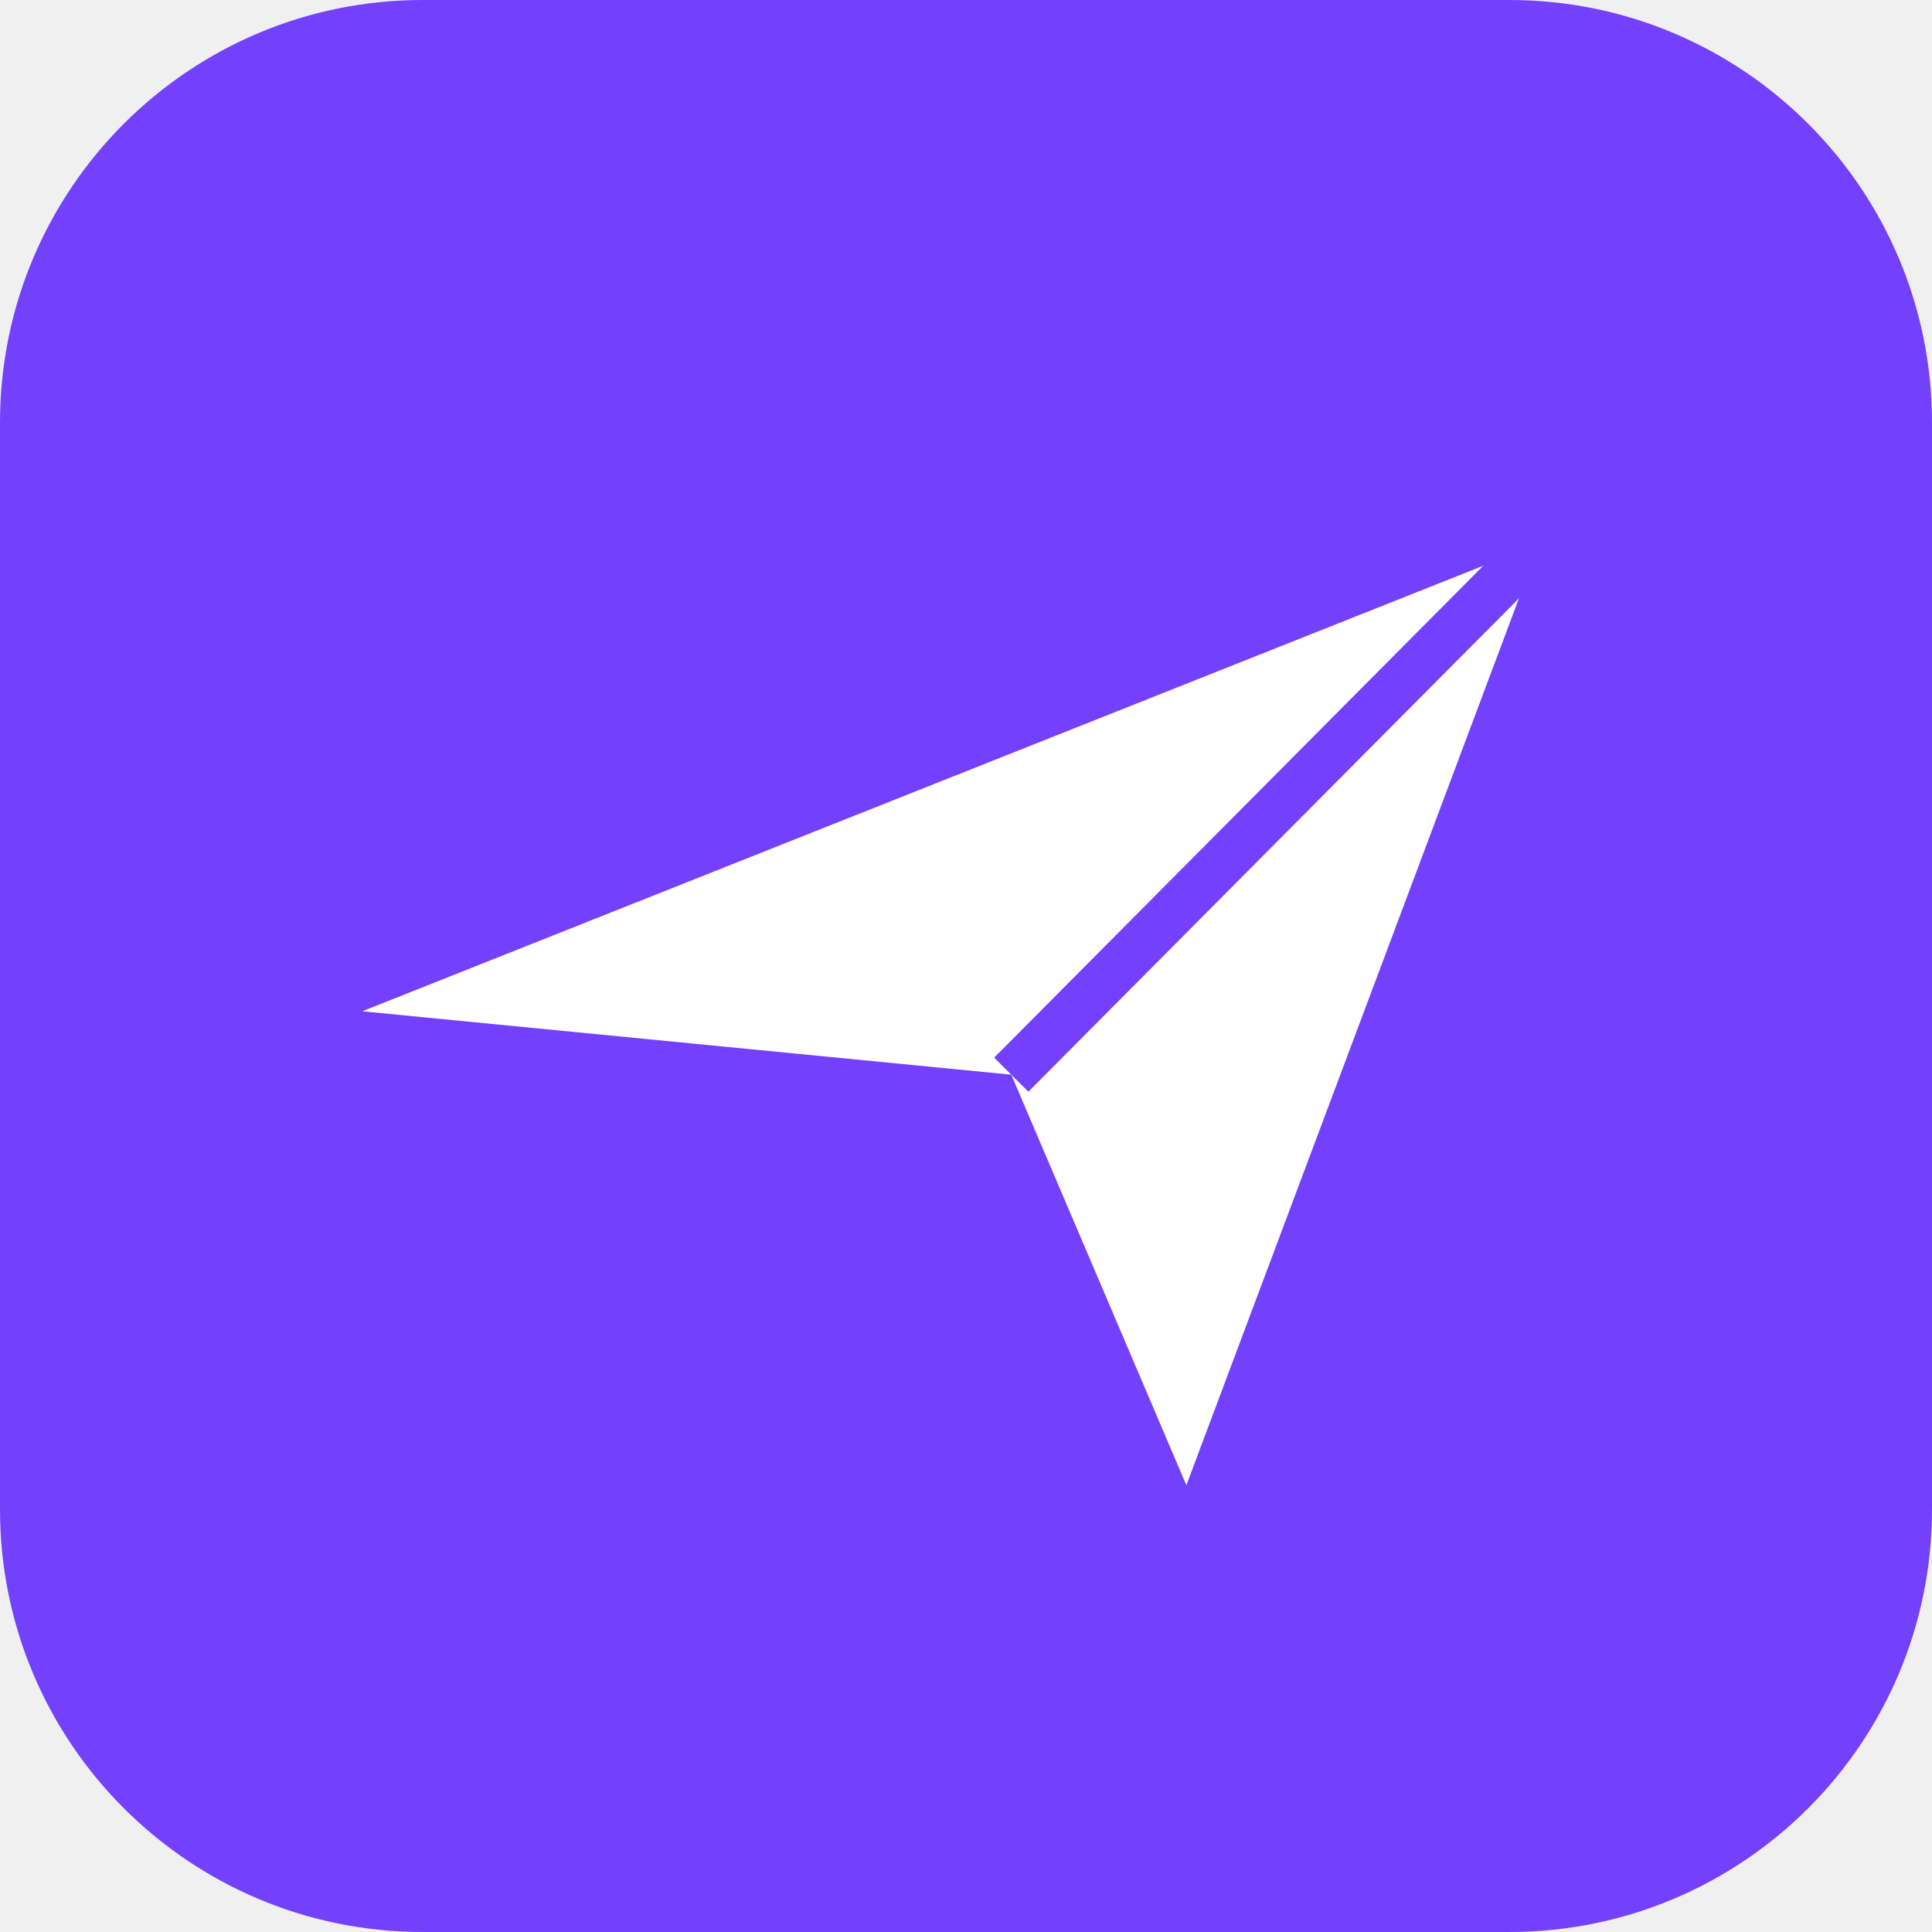
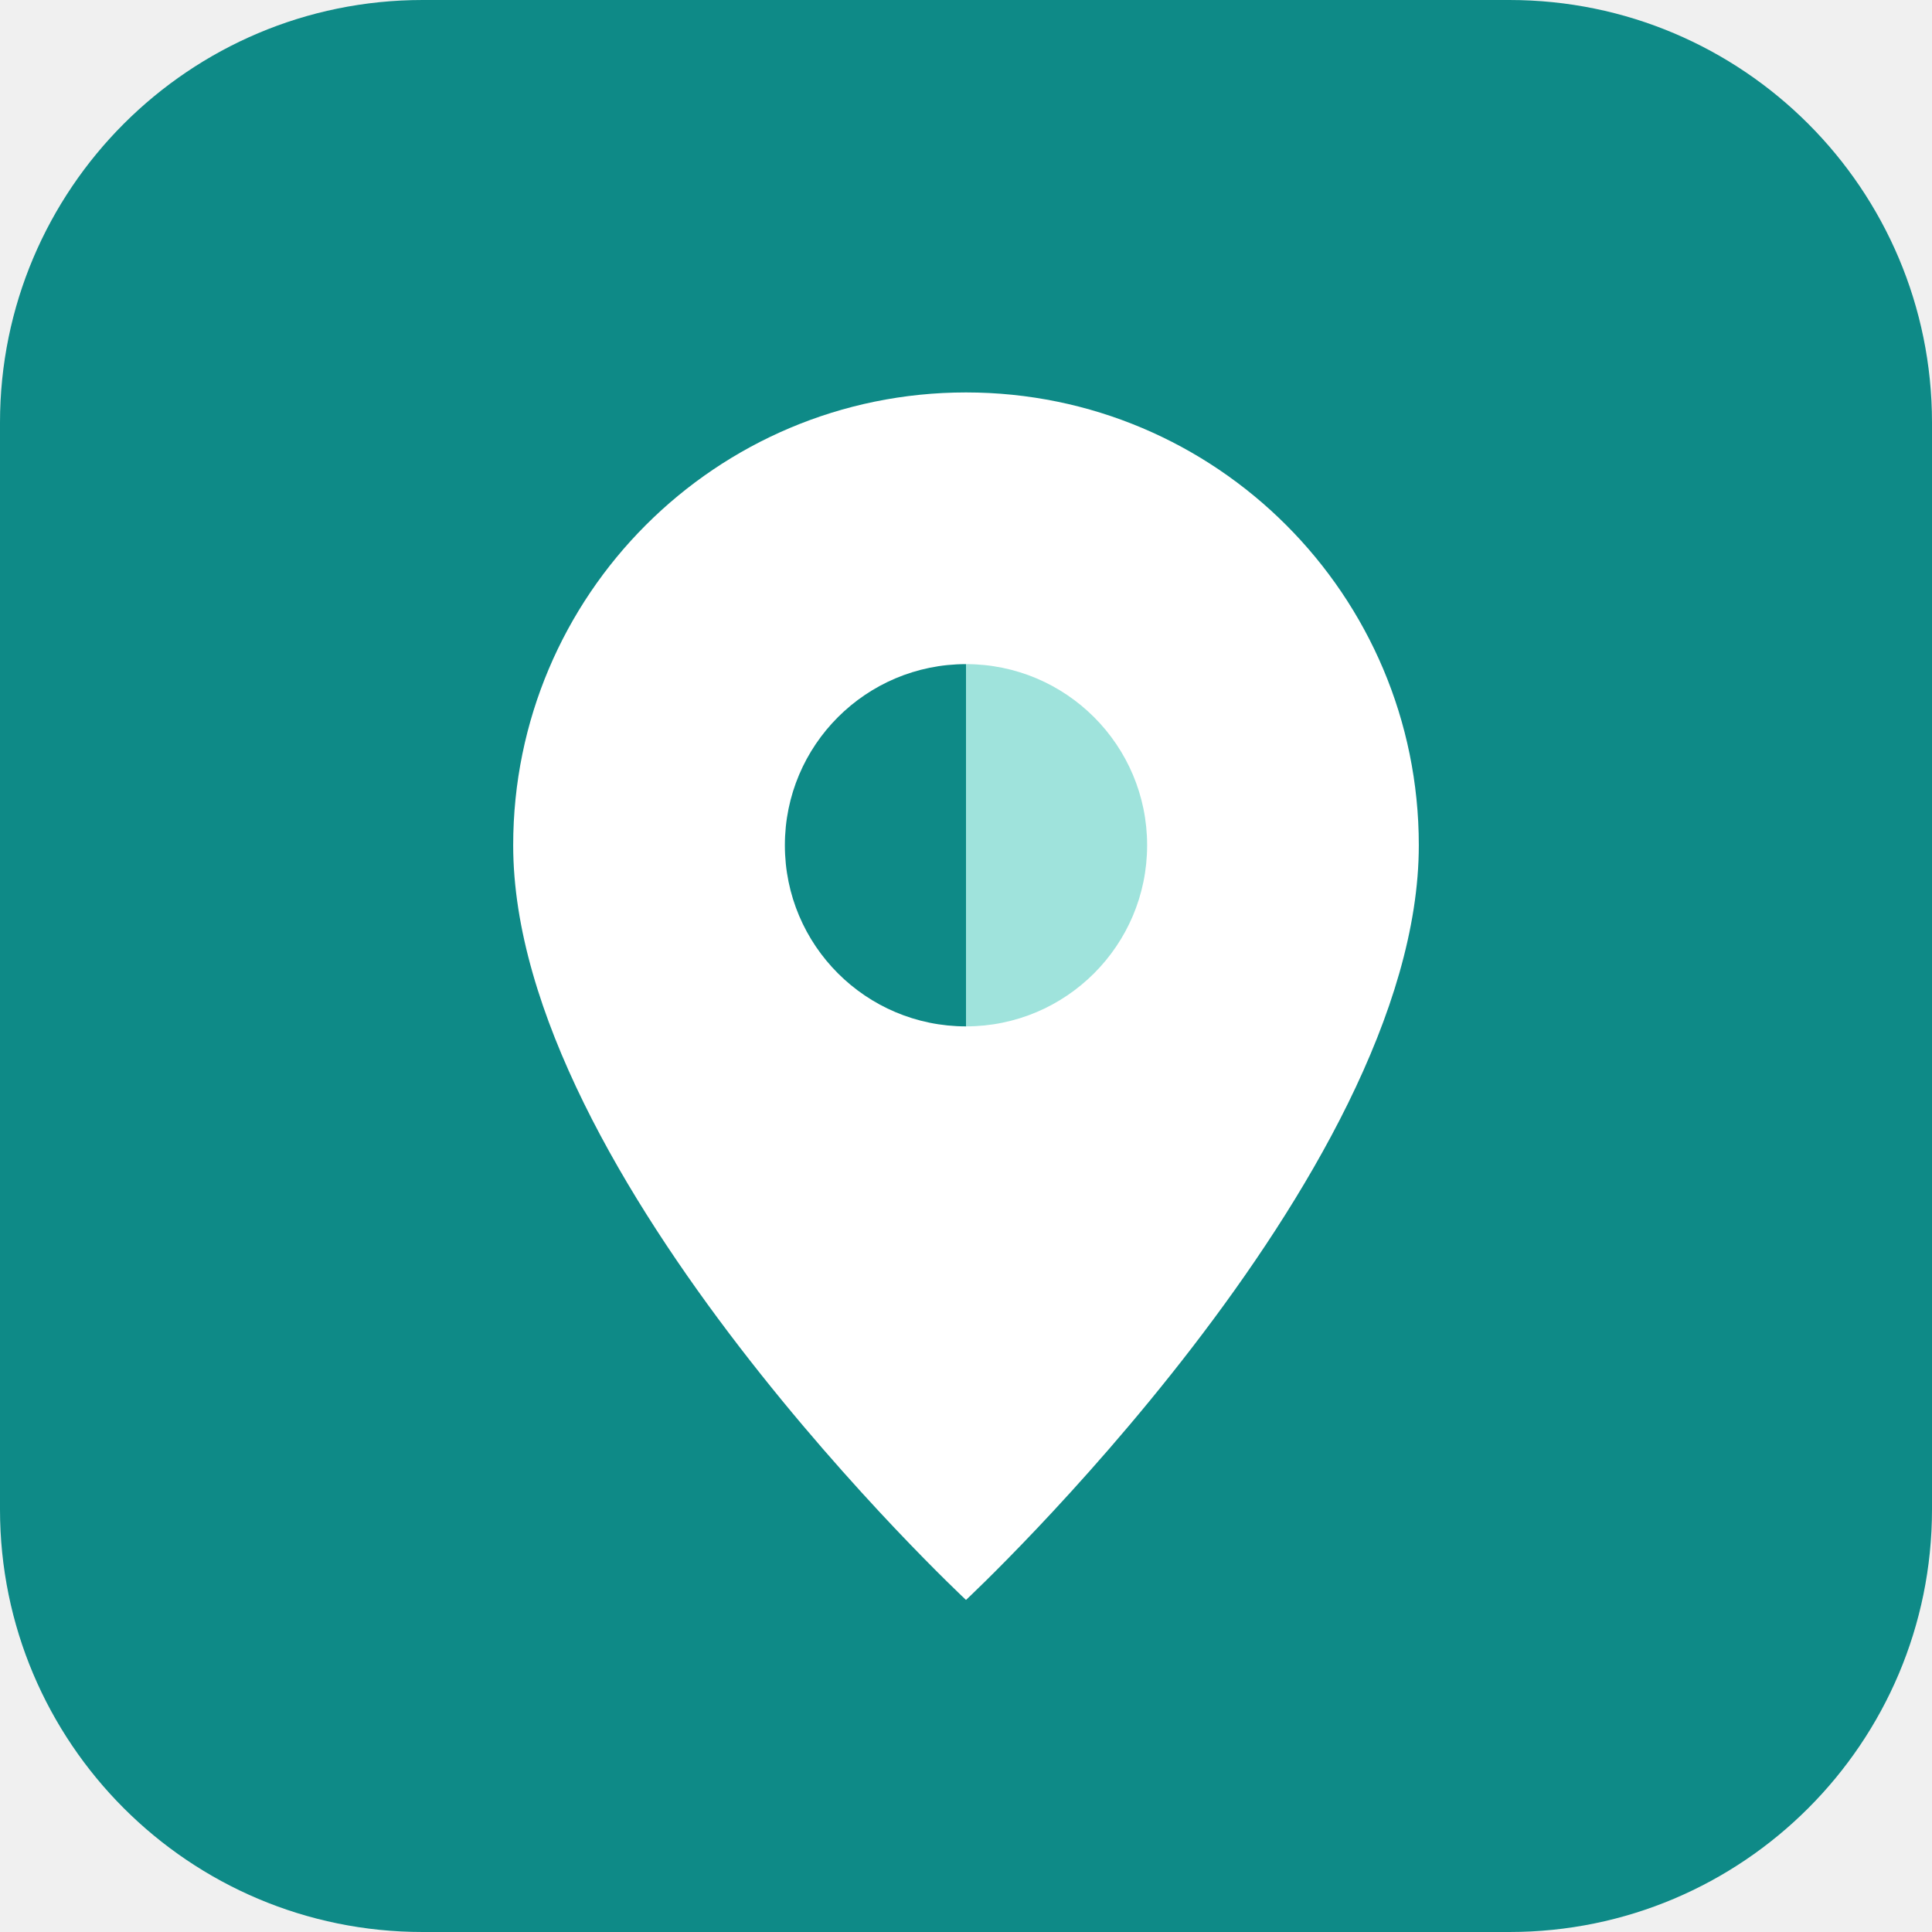
<svg xmlns="http://www.w3.org/2000/svg" viewBox="0 0 64 64">
-   <rect width="64" height="64" rx="14" fill="#7340FE" />
-   <path d="M12 33.5 51 18 39.3 49.2 33.5 35.6Z" fill="#fff" />
-   <path d="M51 18 33.5 35.6" stroke="#7340FE" stroke-width="1.6" />
+   <rect width="64" height="64" rx="14" fill="#0E8A87" />
+   <path d="M32 53C32 53 17 39 17 28A15 15 0 0 1 47 28C47 39 32 53 32 53Z" fill="#fff" />
+   <path d="M32 22A6 6 0 0 0 32 34Z" fill="#0E8A87" />
+   <path d="M32 22A6 6 0 0 1 32 34Z" fill="#9FE3DC" />
</svg>
